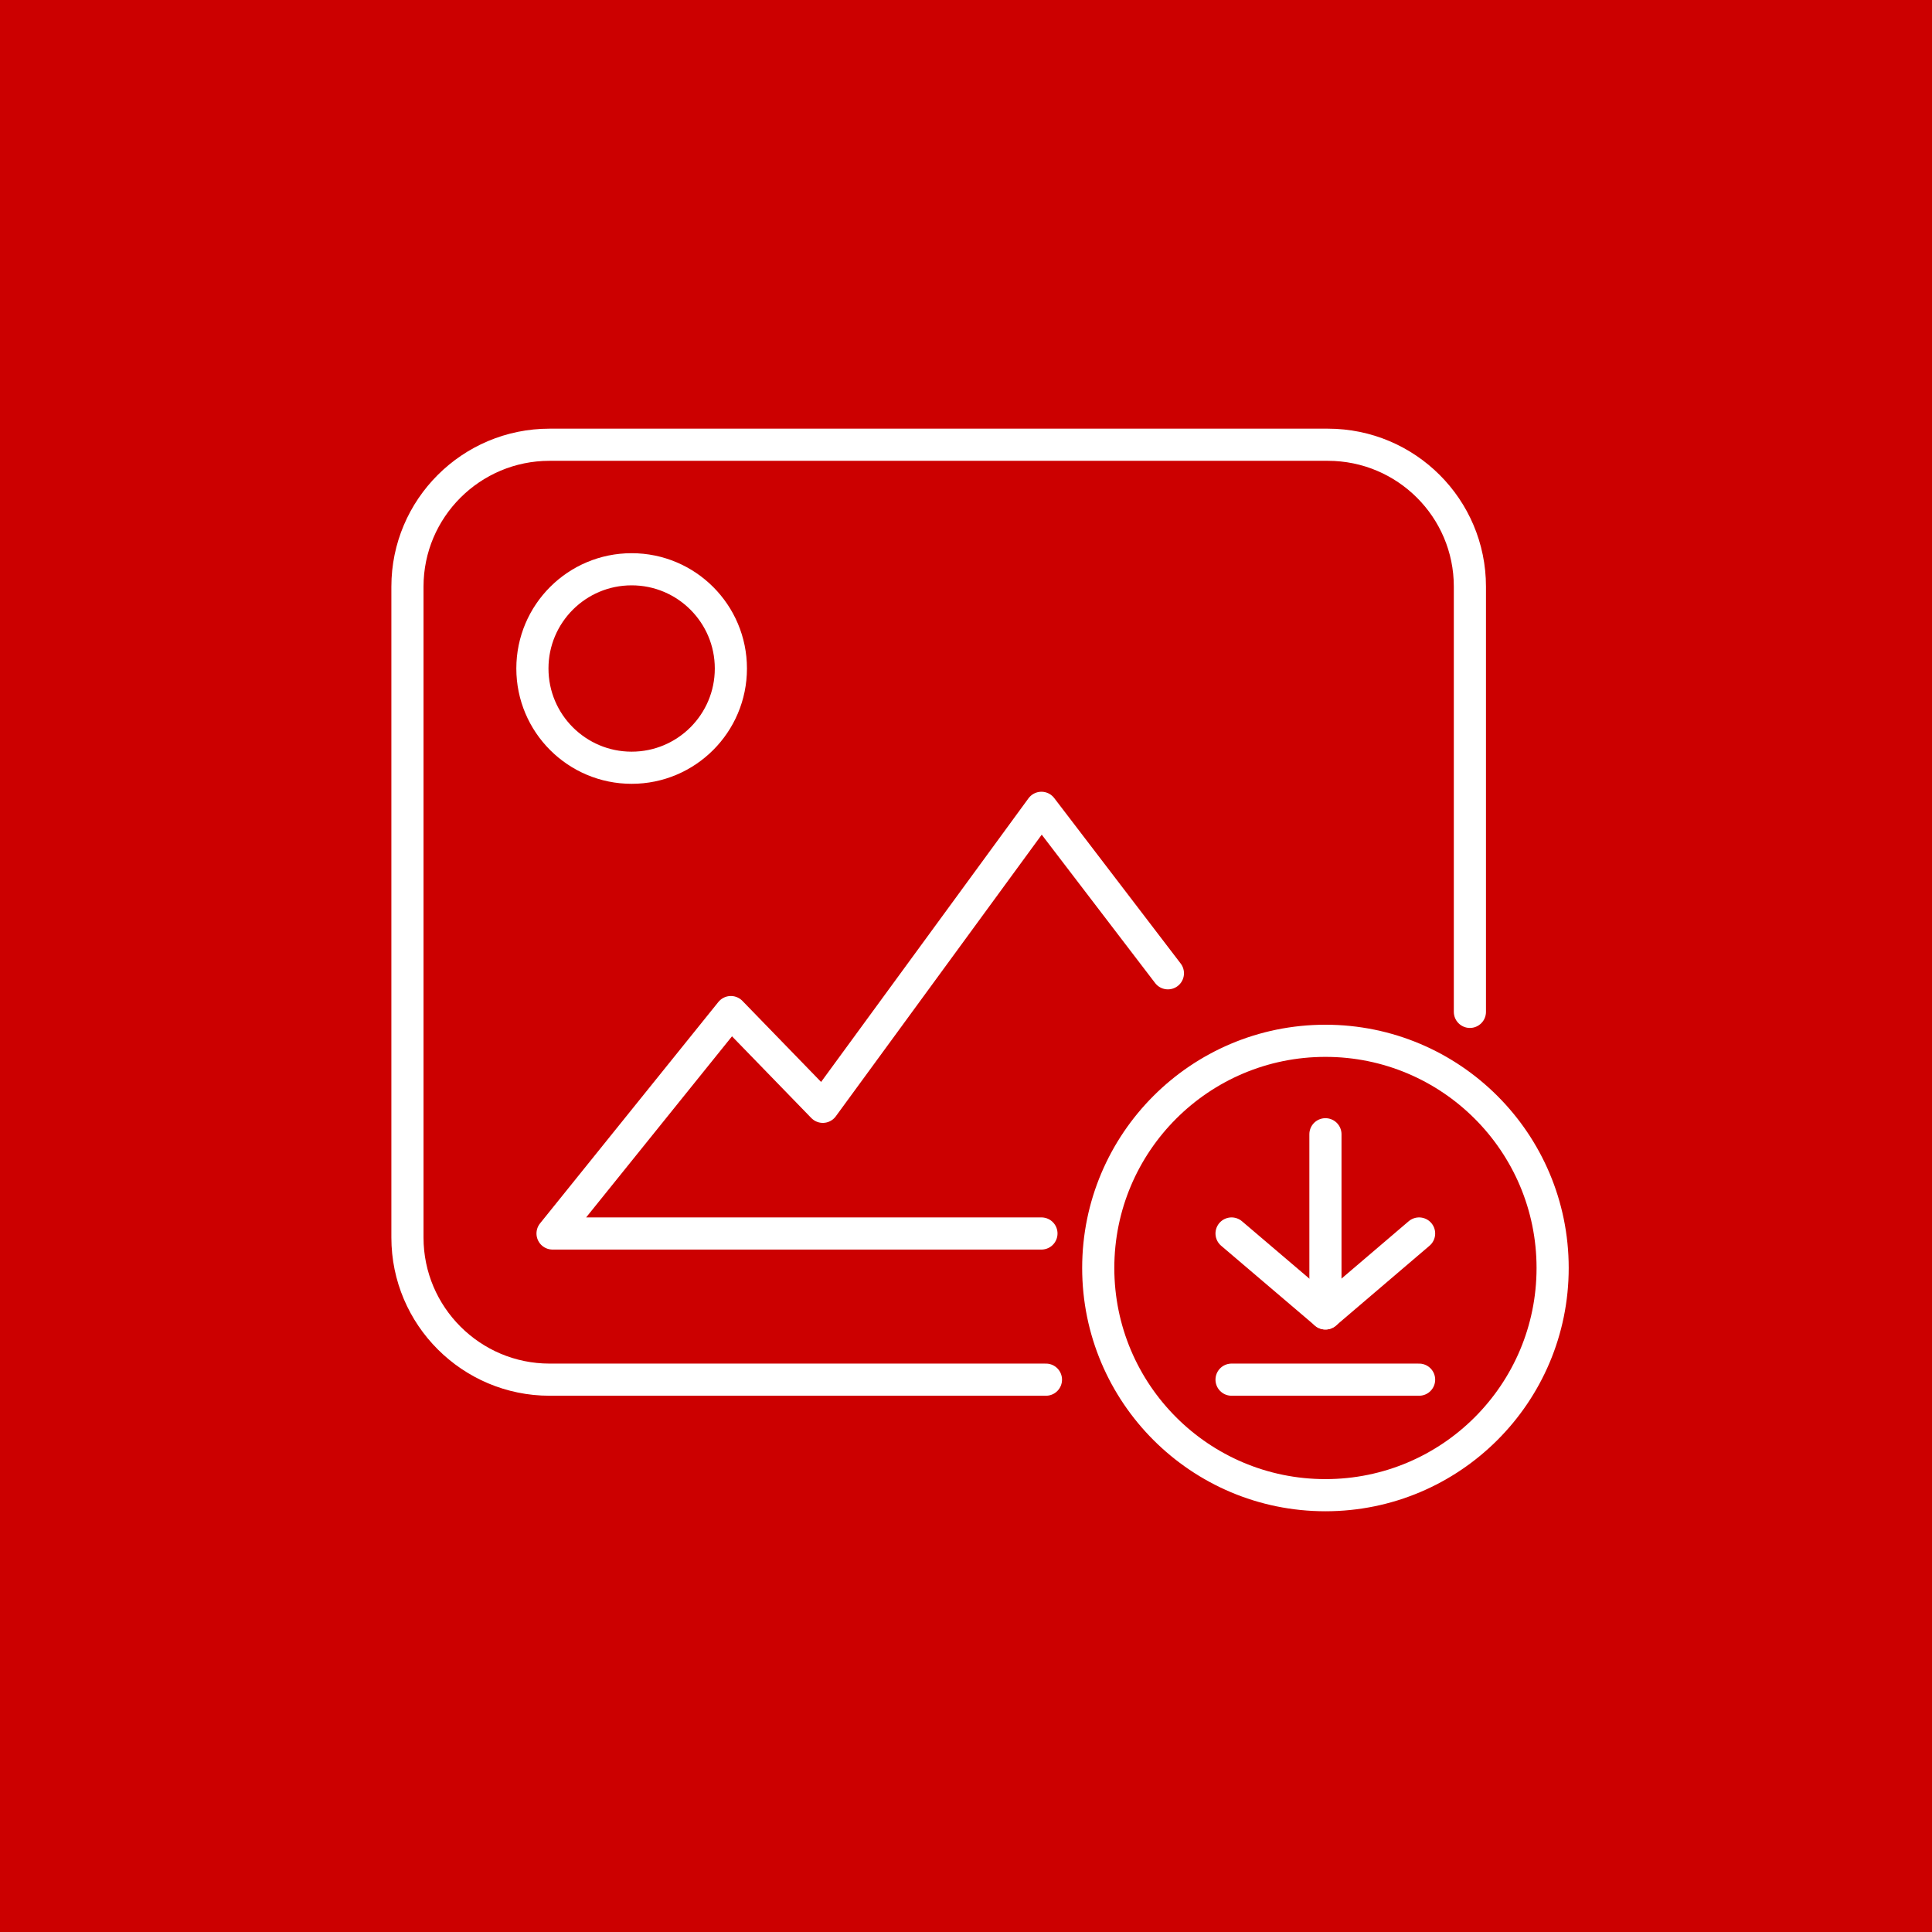
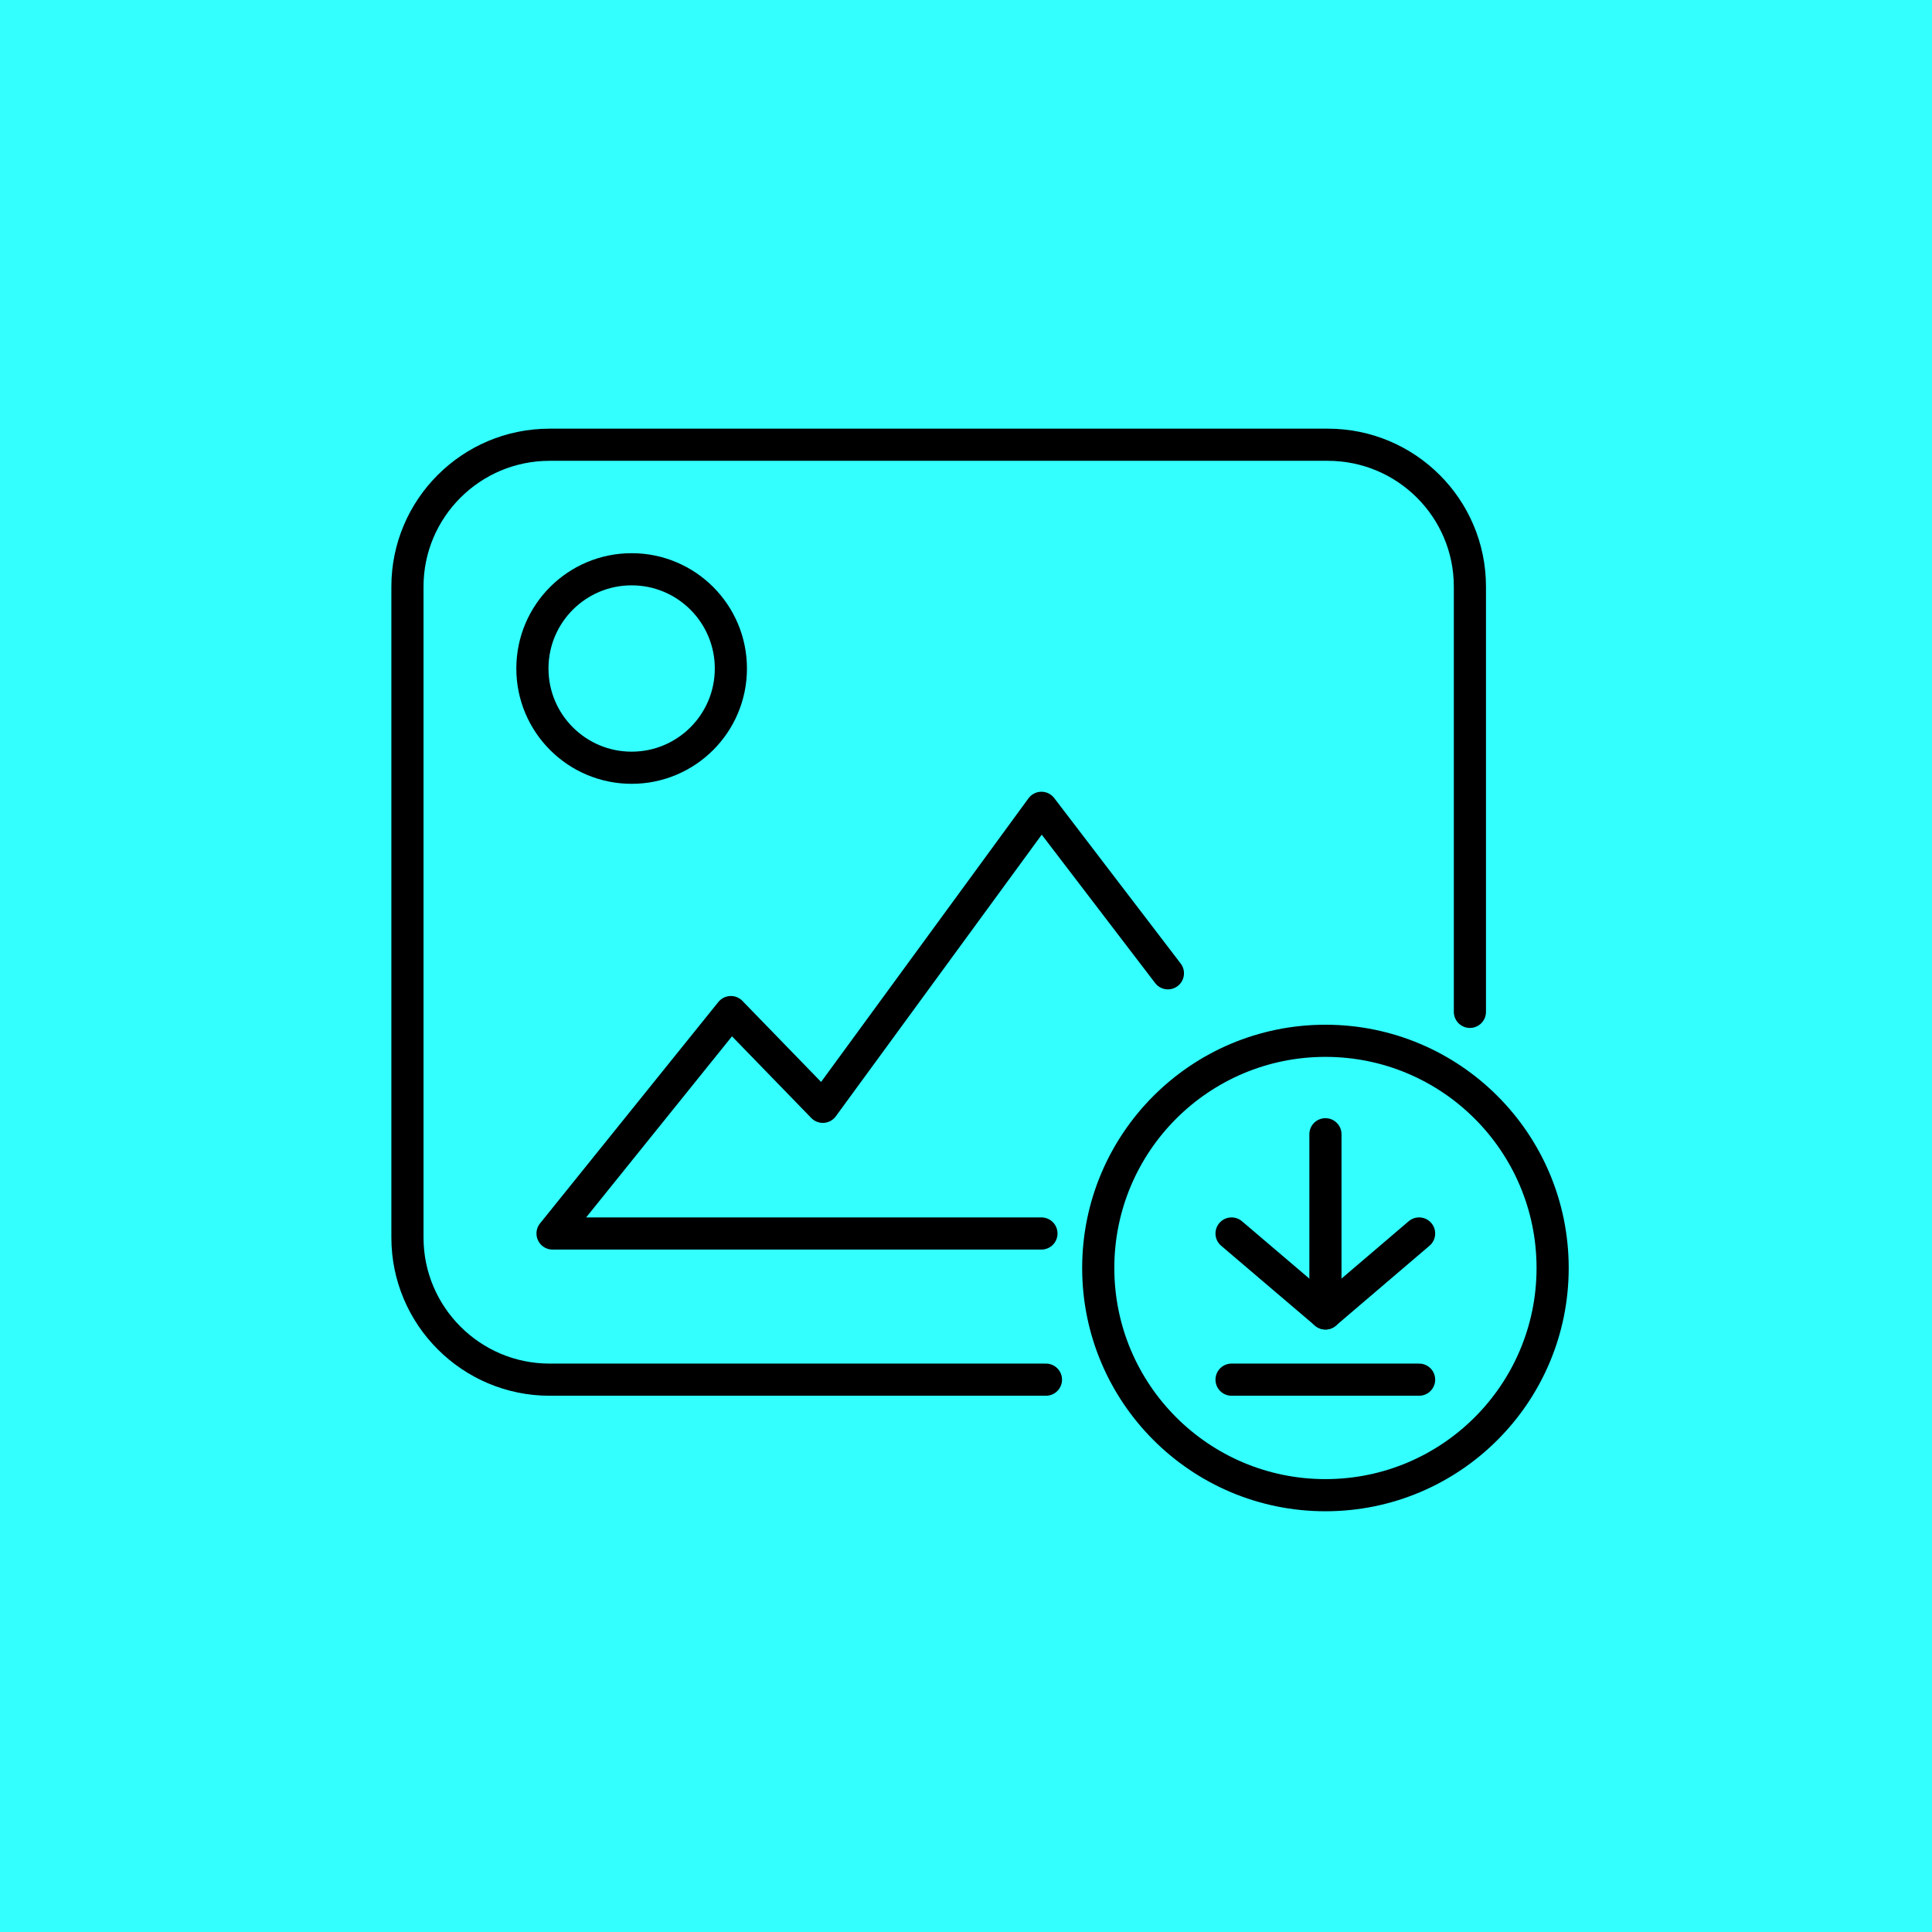
<svg xmlns="http://www.w3.org/2000/svg" viewBox="0 0 90.14 90.14">
  <defs>
-     <style>.d{stroke:#fff;stroke-linecap:round;stroke-linejoin:round;stroke-width:1.5px;}.d,.e{fill:none;}.f{fill:#c00;}</style>
+     <style>.d{stroke:#000;stroke-linecap:round;stroke-linejoin:round;stroke-width:1.5px;}.d,.e{fill:none;}.f{fill:#3ff;}</style>
  </defs>
  <g id="a">
    <circle class="f" cx="45.07" cy="45.07" r="42.52" />
    <rect class="f" width="90.14" height="90.14" />
  </g>
  <g id="b">
    <g>
      <circle class="d" cx="61.84" cy="59.16" r="10.6" />
      <line class="d" x1="57.46" y1="64.37" x2="66.21" y2="64.37" />
      <polyline class="d" points="57.46 57.55 61.84 61.28 66.21 57.55" />
      <line class="d" x1="61.84" y1="52.92" x2="61.84" y2="61.28" />
      <path class="d" d="M48.8,64.37H25.64c-3.65,0-6.63-2.97-6.63-6.63V27.37c0-3.65,2.97-6.62,6.63-6.62H61.95c3.66,0,6.63,2.96,6.63,6.62v19.84" />
      <circle class="d" cx="29.47" cy="31.19" r="4.63" />
      <polyline class="d" points="48.59 57.55 25.78 57.55 34.1 47.22 38.39 51.64 48.59 37.69 54.49 45.41" />
    </g>
  </g>
  <g id="c">
    <circle class="e" cx="45.07" cy="45.07" r="42.52" />
  </g>
</svg>
